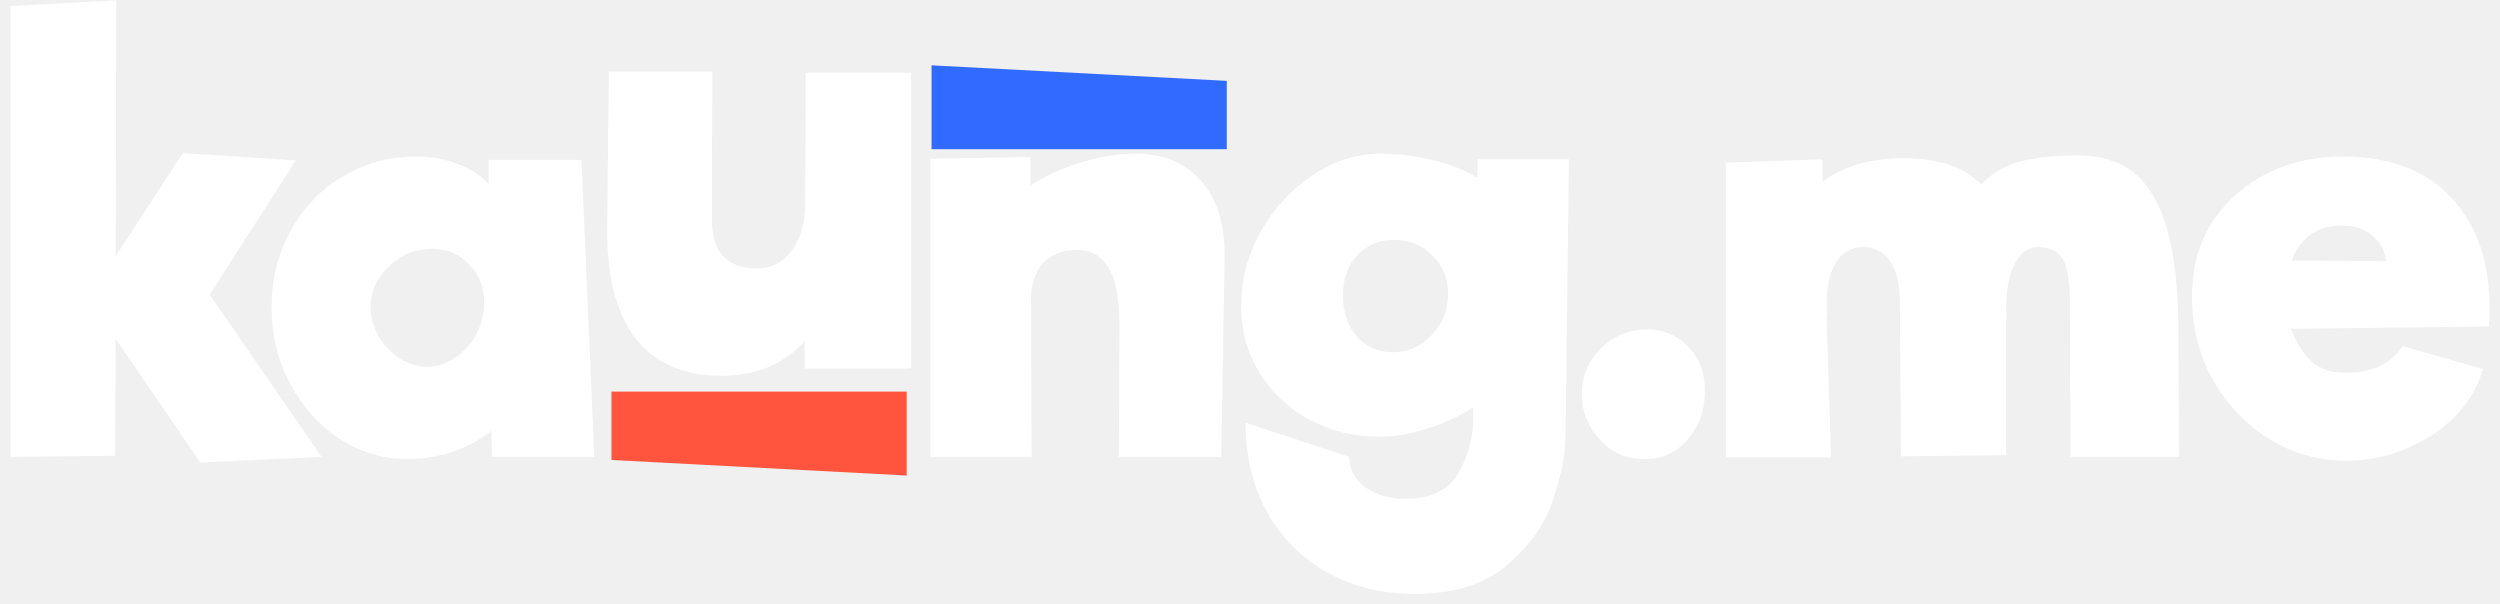
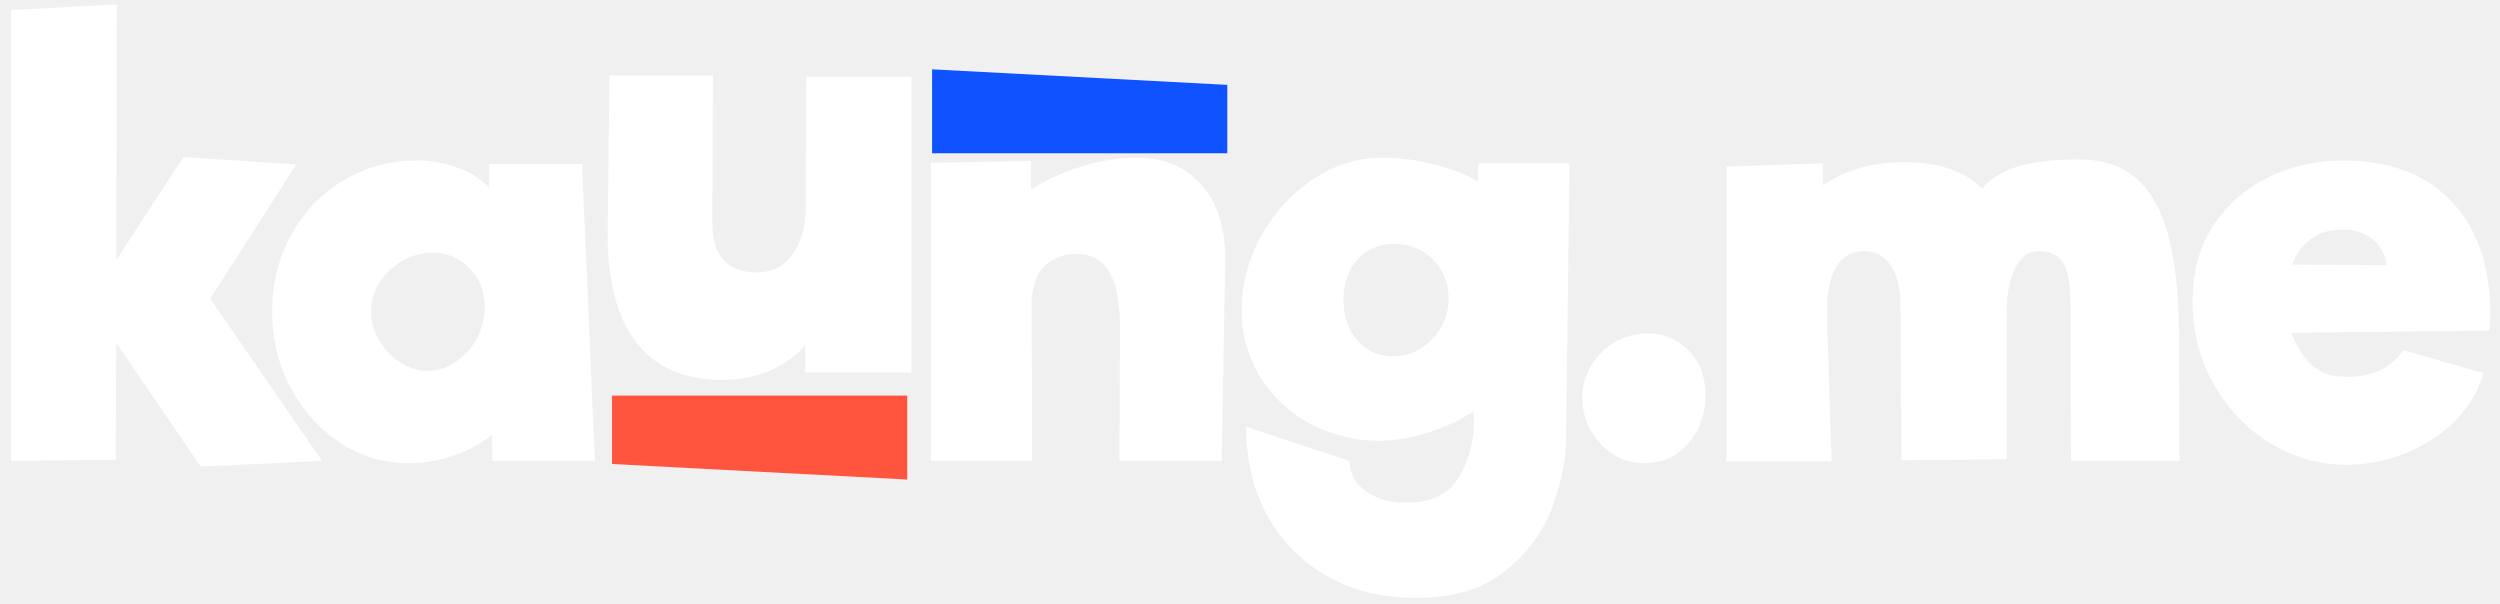
<svg xmlns="http://www.w3.org/2000/svg" width="116" height="28" viewBox="0 0 116 28" fill="none">
-   <path d="M28.372 18.17V21.343L42.07 22.064V18.17H28.372Z" fill="#FF553E" />
-   <path d="M56.922 6.924V3.752L43.224 3.031V6.924H56.922Z" fill="#316AFE" />
-   <path d="M22.827 21.198L22.801 19.979C22.334 20.377 21.754 20.697 21.062 20.939C20.37 21.181 19.66 21.302 18.934 21.302C17.792 21.302 16.736 20.991 15.767 20.368C14.798 19.728 14.028 18.871 13.457 17.799C12.886 16.726 12.601 15.549 12.601 14.269C12.601 12.971 12.895 11.786 13.483 10.713C14.072 9.64 14.876 8.801 15.897 8.196C16.935 7.573 18.077 7.261 19.323 7.261C19.998 7.261 20.629 7.374 21.218 7.599C21.823 7.824 22.308 8.135 22.671 8.533V7.417H26.98L27.576 21.198H22.827ZM19.816 17.02C20.266 17.02 20.699 16.881 21.114 16.605C21.529 16.328 21.858 15.964 22.1 15.515C22.342 15.047 22.463 14.554 22.463 14.035C22.463 13.326 22.23 12.738 21.763 12.27C21.313 11.786 20.742 11.544 20.05 11.544C19.288 11.544 18.622 11.812 18.051 12.348C17.48 12.885 17.195 13.525 17.195 14.269C17.195 14.719 17.316 15.16 17.558 15.592C17.818 16.025 18.146 16.371 18.544 16.631C18.96 16.89 19.384 17.02 19.816 17.02Z" fill="white" />
-   <path d="M42.266 3.371V17.101H37.335V15.829C36.903 16.331 36.349 16.729 35.674 17.023C34.999 17.3 34.273 17.438 33.494 17.438C31.712 17.438 30.371 16.85 29.471 15.673C28.571 14.479 28.139 12.74 28.173 10.456L28.251 3.319H33.053L33.027 10.197C33.027 10.924 33.2 11.486 33.546 11.884C33.909 12.265 34.42 12.455 35.077 12.455C35.786 12.455 36.34 12.178 36.738 11.624C37.153 11.053 37.361 10.335 37.361 9.47V9.496L37.387 3.371H42.266Z" fill="white" />
-   <path d="M52.72 7.131C54.001 7.131 55.013 7.564 55.757 8.429C56.501 9.277 56.855 10.479 56.821 12.037L56.665 21.198H51.916L51.941 15.099C51.941 13.836 51.769 12.936 51.422 12.4C51.094 11.864 50.601 11.595 49.943 11.595C49.407 11.595 48.94 11.751 48.541 12.063C48.161 12.374 47.927 12.902 47.841 13.646L47.867 21.198H43.169V7.365L47.815 7.287V8.611C48.472 8.178 49.242 7.823 50.125 7.547C51.007 7.27 51.872 7.131 52.72 7.131Z" fill="white" />
-   <path d="M72.797 7.391L72.641 20.316C72.624 21.146 72.425 22.116 72.044 23.223C71.681 24.33 70.98 25.325 69.942 26.208C68.904 27.107 67.477 27.557 65.66 27.557C64.12 27.557 62.753 27.22 61.559 26.545C60.382 25.887 59.457 24.953 58.782 23.742C58.124 22.548 57.796 21.172 57.796 19.615L62.597 21.198C62.614 21.804 62.874 22.28 63.376 22.626C63.895 22.972 64.492 23.145 65.167 23.145C66.395 23.145 67.234 22.738 67.684 21.925C68.151 21.129 68.376 20.238 68.359 19.252V18.889C67.771 19.287 67.07 19.615 66.257 19.875C65.443 20.134 64.691 20.264 63.999 20.264C62.839 20.264 61.767 20.005 60.78 19.485C59.794 18.949 59.016 18.222 58.444 17.305C57.873 16.371 57.588 15.333 57.588 14.191C57.588 13.014 57.882 11.881 58.47 10.791C59.076 9.701 59.881 8.818 60.884 8.144C61.888 7.469 62.952 7.131 64.076 7.131C64.924 7.131 65.738 7.235 66.516 7.443C67.312 7.633 67.987 7.901 68.541 8.247L68.567 7.391H72.797ZM64.622 16.345C65.331 16.345 65.937 16.077 66.438 15.54C66.94 15.004 67.191 14.381 67.191 13.672C67.191 12.945 66.949 12.339 66.464 11.855C65.98 11.37 65.383 11.128 64.674 11.128C63.981 11.128 63.41 11.37 62.961 11.855C62.528 12.339 62.312 12.962 62.312 13.724C62.312 14.485 62.528 15.117 62.961 15.618C63.41 16.103 63.964 16.345 64.622 16.345Z" fill="white" />
-   <path d="M76.304 21.302C75.473 21.302 74.781 21 74.227 20.394C73.674 19.788 73.397 19.079 73.397 18.266C73.397 17.712 73.535 17.21 73.812 16.76C74.106 16.293 74.478 15.93 74.928 15.67C75.395 15.411 75.888 15.281 76.407 15.281C77.151 15.281 77.783 15.54 78.302 16.06C78.838 16.579 79.107 17.279 79.107 18.162C79.107 19.044 78.838 19.788 78.302 20.394C77.783 21 77.117 21.302 76.304 21.302Z" fill="white" />
-   <path d="M101.104 21.198H96.069L96.043 13.983C96.043 13.032 95.931 12.374 95.706 12.011C95.498 11.647 95.109 11.466 94.538 11.466C94.105 11.466 93.751 11.734 93.474 12.27C93.214 12.789 93.084 13.456 93.084 14.269L93.11 14.762L93.084 14.684V21.121L88.205 21.172L88.153 13.983C88.153 13.187 88.006 12.573 87.712 12.14C87.418 11.691 87.002 11.466 86.466 11.466C85.912 11.466 85.489 11.699 85.194 12.166C84.9 12.634 84.753 13.3 84.753 14.165L84.779 14.71L84.753 14.658L84.961 21.224H80.081V7.547L84.546 7.391L84.572 8.429C85.021 8.083 85.566 7.815 86.207 7.624C86.864 7.434 87.573 7.339 88.335 7.339C89.927 7.339 91.129 7.746 91.942 8.559C92.375 8.074 92.946 7.728 93.655 7.521C94.365 7.313 95.29 7.209 96.433 7.209C98.042 7.209 99.21 7.849 99.936 9.13C100.68 10.393 101.061 12.443 101.078 15.281L101.104 21.198Z" fill="white" />
-   <path d="M108.691 7.261C110.854 7.261 112.533 7.893 113.726 9.156C114.92 10.419 115.517 12.141 115.517 14.321C115.517 14.684 115.509 14.961 115.491 15.151L106.304 15.255C106.511 15.826 106.797 16.302 107.16 16.683C107.541 17.046 107.982 17.245 108.484 17.279C109.868 17.383 110.871 16.977 111.494 16.06L115.206 17.124C114.981 17.937 114.548 18.672 113.908 19.33C113.268 19.97 112.498 20.472 111.598 20.835C110.716 21.198 109.799 21.38 108.847 21.38C108.622 21.38 108.449 21.372 108.328 21.354C107.134 21.268 106.027 20.878 105.006 20.186C104.002 19.494 103.198 18.586 102.592 17.461C102.004 16.337 101.71 15.108 101.71 13.776C101.71 13.516 101.718 13.317 101.736 13.179C101.805 12.037 102.151 11.016 102.774 10.116C103.414 9.216 104.245 8.516 105.265 8.014C106.304 7.512 107.446 7.261 108.691 7.261ZM108.951 10.479C107.67 10.376 106.797 10.912 106.33 12.089L110.716 12.115C110.647 11.613 110.439 11.223 110.093 10.947C109.764 10.67 109.383 10.514 108.951 10.479Z" fill="white" />
-   <path d="M9.288 21.458L5.368 15.722L5.343 21.147L0.489 21.198V0.28L5.394 0.02L5.368 11.881L8.483 7.105L13.726 7.443L9.729 13.672L14.92 21.198L9.288 21.458Z" fill="white" />
+   <path d="M28.398 18.357V21.53L42.096 22.25V18.357H28.398Z" fill="#FF553E" />
+   <path d="M56.947 7.11V3.938L43.249 3.217V7.11H56.947Z" fill="#0F52FF" />
+   <path d="M22.852 21.386L22.826 20.166C22.359 20.564 21.78 20.884 21.087 21.126C20.395 21.368 19.686 21.489 18.959 21.489C17.817 21.489 16.762 21.178 15.793 20.555C14.824 19.915 14.054 19.058 13.483 17.986C12.912 16.913 12.627 15.736 12.627 14.456C12.627 13.158 12.921 11.973 13.509 10.9C14.097 9.827 14.902 8.988 15.923 8.383C16.961 7.76 18.103 7.448 19.349 7.448C20.023 7.448 20.655 7.561 21.243 7.786C21.849 8.011 22.333 8.322 22.697 8.72V7.604H27.005L27.602 21.386H22.852ZM19.842 17.207C20.292 17.207 20.724 17.069 21.139 16.792C21.555 16.515 21.883 16.151 22.126 15.702C22.368 15.234 22.489 14.741 22.489 14.222C22.489 13.513 22.255 12.925 21.788 12.457C21.338 11.973 20.767 11.731 20.075 11.731C19.314 11.731 18.648 11.999 18.077 12.535C17.506 13.072 17.22 13.712 17.22 14.456C17.22 14.906 17.341 15.347 17.584 15.78C17.843 16.212 18.172 16.558 18.57 16.818C18.985 17.077 19.409 17.207 19.842 17.207Z" fill="white" />
+   <path d="M42.292 3.558V17.287H37.361V16.016C36.928 16.517 36.374 16.915 35.699 17.21C35.025 17.486 34.298 17.625 33.519 17.625C31.737 17.625 30.396 17.037 29.496 15.86C28.597 14.666 28.164 12.927 28.199 10.643L28.277 3.506H33.078L33.052 10.384C33.052 11.11 33.225 11.673 33.571 12.071C33.934 12.451 34.445 12.642 35.102 12.642C35.812 12.642 36.366 12.365 36.764 11.811C37.179 11.24 37.386 10.522 37.386 9.657V9.683L37.412 3.558H42.292Z" fill="white" />
+   <path d="M52.745 7.318C54.026 7.318 55.038 7.751 55.782 8.616C56.526 9.464 56.881 10.666 56.846 12.224L56.69 21.385H51.941L51.967 15.286C51.967 14.023 51.794 13.123 51.448 12.587C51.119 12.051 50.626 11.783 49.968 11.783C49.432 11.783 48.965 11.938 48.567 12.25C48.186 12.561 47.953 13.089 47.866 13.833L47.892 21.385H43.194V7.552L47.84 7.474V8.798C48.498 8.365 49.268 8.01 50.15 7.734C51.032 7.457 51.898 7.318 52.745 7.318Z" fill="white" />
+   <path d="M72.822 7.578L72.667 20.503C72.649 21.334 72.45 22.302 72.07 23.41C71.706 24.517 71.006 25.512 69.967 26.395C68.929 27.294 67.502 27.744 65.685 27.744C64.145 27.744 62.778 27.407 61.584 26.732C60.408 26.075 59.482 25.14 58.807 23.929C58.15 22.735 57.821 21.36 57.821 19.802L62.622 21.385C62.64 21.991 62.899 22.467 63.401 22.813C63.92 23.159 64.517 23.332 65.192 23.332C66.42 23.332 67.26 22.925 67.709 22.112C68.177 21.316 68.401 20.425 68.384 19.439V19.076C67.796 19.474 67.095 19.802 66.282 20.062C65.469 20.321 64.716 20.451 64.024 20.451C62.865 20.451 61.792 20.192 60.806 19.672C59.819 19.136 59.041 18.409 58.47 17.492C57.899 16.558 57.613 15.52 57.613 14.378C57.613 13.201 57.907 12.068 58.496 10.978C59.101 9.888 59.906 9.005 60.909 8.331C61.913 7.656 62.977 7.318 64.102 7.318C64.95 7.318 65.763 7.422 66.541 7.63C67.337 7.82 68.012 8.088 68.566 8.434L68.592 7.578H72.822ZM64.647 16.532C65.356 16.532 65.962 16.264 66.464 15.727C66.965 15.191 67.216 14.568 67.216 13.859C67.216 13.132 66.974 12.527 66.49 12.042C66.005 11.557 65.408 11.315 64.699 11.315C64.007 11.315 63.436 11.557 62.986 12.042C62.553 12.527 62.337 13.149 62.337 13.911C62.337 14.672 62.553 15.303 62.986 15.805C63.436 16.29 63.989 16.532 64.647 16.532Z" fill="white" />
+   <path d="M76.329 21.489C75.499 21.489 74.807 21.186 74.253 20.581C73.699 19.975 73.422 19.266 73.422 18.453C73.422 17.899 73.561 17.397 73.838 16.947C74.132 16.48 74.504 16.117 74.954 15.857C75.421 15.598 75.914 15.468 76.433 15.468C77.177 15.468 77.809 15.727 78.328 16.246C78.864 16.765 79.132 17.466 79.132 18.349C79.132 19.231 78.864 19.975 78.328 20.581C77.809 21.186 77.142 21.489 76.329 21.489Z" fill="white" />
+   <path d="M101.13 21.386H96.095L96.069 14.171C96.069 13.219 95.956 12.561 95.731 12.198C95.524 11.835 95.134 11.653 94.563 11.653C94.131 11.653 93.776 11.921 93.499 12.457C93.24 12.977 93.11 13.643 93.11 14.456L93.136 14.949L93.11 14.871V21.308L88.231 21.36L88.179 14.171C88.179 13.375 88.032 12.76 87.737 12.328C87.443 11.878 87.028 11.653 86.492 11.653C85.938 11.653 85.514 11.886 85.22 12.354C84.926 12.821 84.779 13.487 84.779 14.352L84.805 14.897L84.779 14.845L84.986 21.412H80.107V7.734L84.571 7.578L84.597 8.616C85.047 8.27 85.592 8.002 86.232 7.812C86.89 7.621 87.599 7.526 88.36 7.526C89.952 7.526 91.155 7.933 91.968 8.746C92.4 8.262 92.972 7.916 93.681 7.708C94.39 7.5 95.316 7.396 96.458 7.396C98.067 7.396 99.235 8.037 99.962 9.317C100.706 10.58 101.086 12.63 101.104 15.468L101.13 21.386Z" fill="white" />
+   <path d="M108.717 7.448C110.88 7.448 112.558 8.08 113.752 9.343C114.946 10.606 115.543 12.328 115.543 14.508C115.543 14.871 115.534 15.148 115.517 15.338L106.329 15.442C106.537 16.013 106.822 16.489 107.186 16.869C107.566 17.233 108.008 17.432 108.509 17.466C109.894 17.57 110.897 17.164 111.52 16.247L115.231 17.311C115.007 18.124 114.574 18.859 113.934 19.517C113.294 20.157 112.524 20.659 111.624 21.022C110.741 21.386 109.824 21.567 108.873 21.567C108.648 21.567 108.475 21.559 108.354 21.541C107.16 21.455 106.052 21.065 105.032 20.373C104.028 19.681 103.223 18.773 102.618 17.648C102.029 16.523 101.735 15.295 101.735 13.963C101.735 13.703 101.744 13.504 101.761 13.366C101.831 12.224 102.177 11.203 102.799 10.303C103.44 9.403 104.27 8.703 105.291 8.201C106.329 7.699 107.471 7.448 108.717 7.448ZM108.977 10.666C107.696 10.563 106.822 11.099 106.355 12.276L110.741 12.302C110.672 11.8 110.465 11.411 110.118 11.134C109.79 10.857 109.409 10.701 108.977 10.666Z" fill="white" />
+   <path d="M9.313 21.645L5.394 15.909L5.368 21.334L0.515 21.386V0.467L5.42 0.207L5.394 12.068L8.508 7.292L13.751 7.63L9.754 13.859L14.945 21.386L9.313 21.645Z" fill="white" />
</svg>
